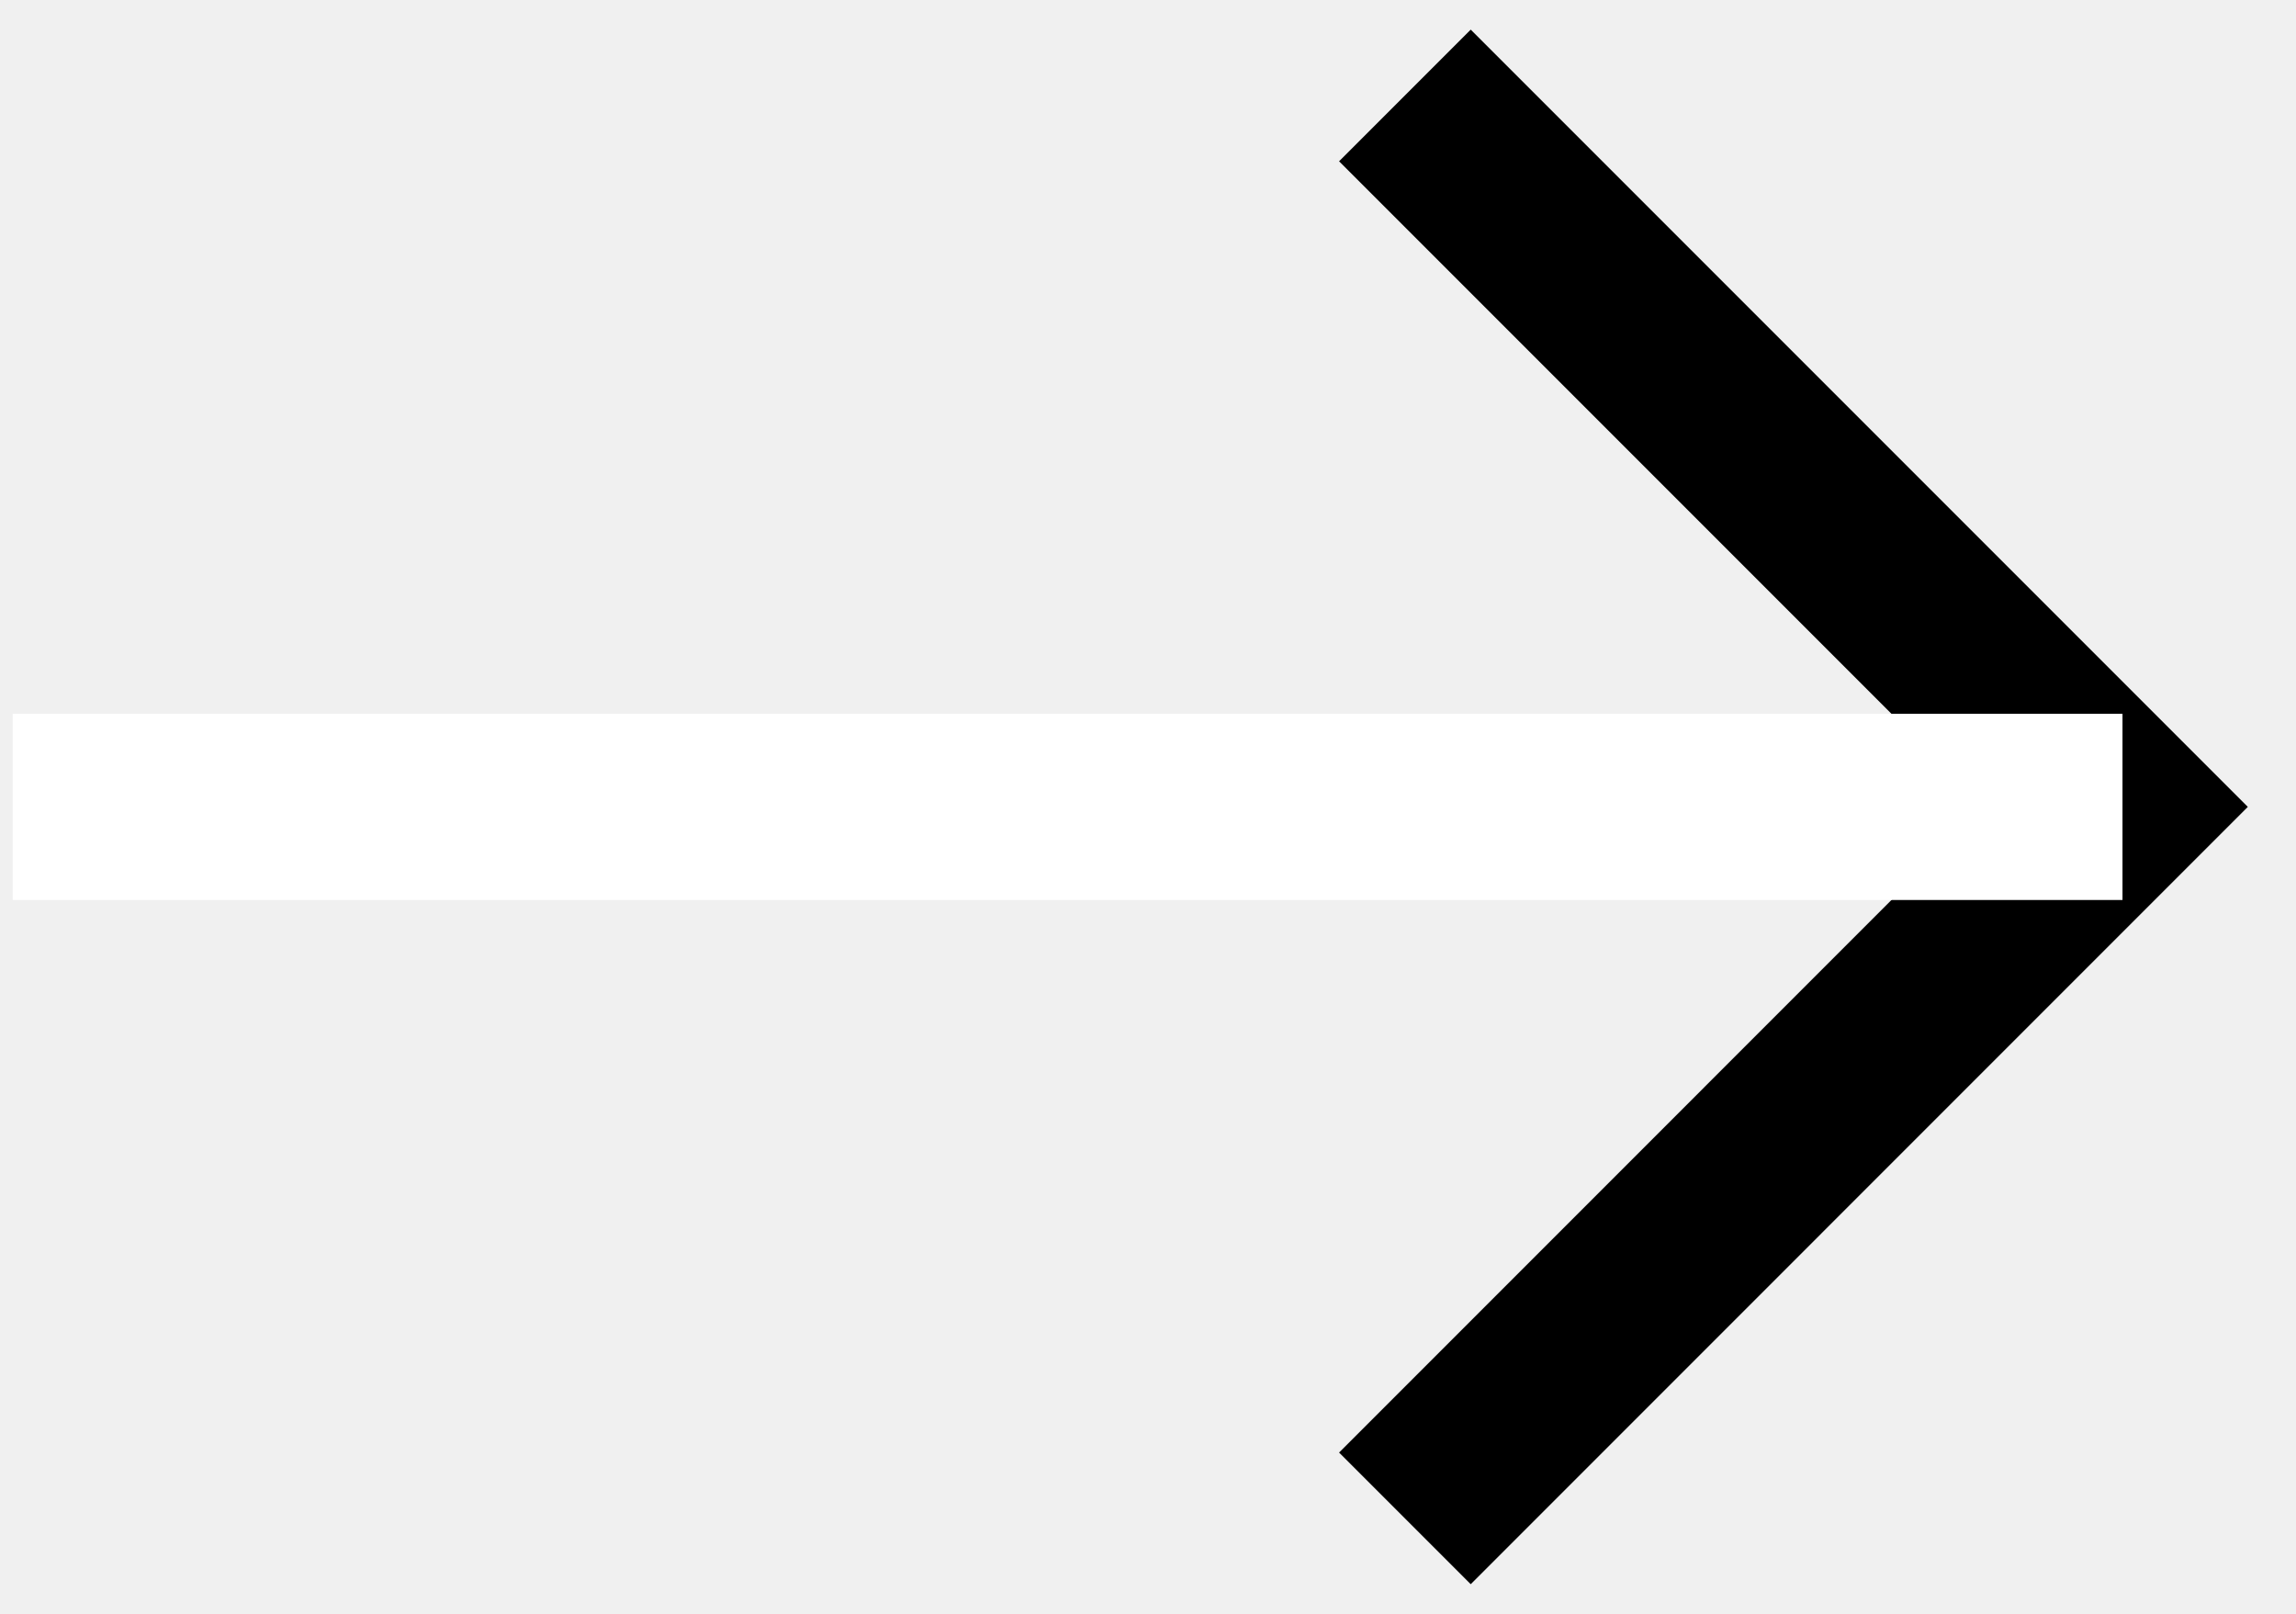
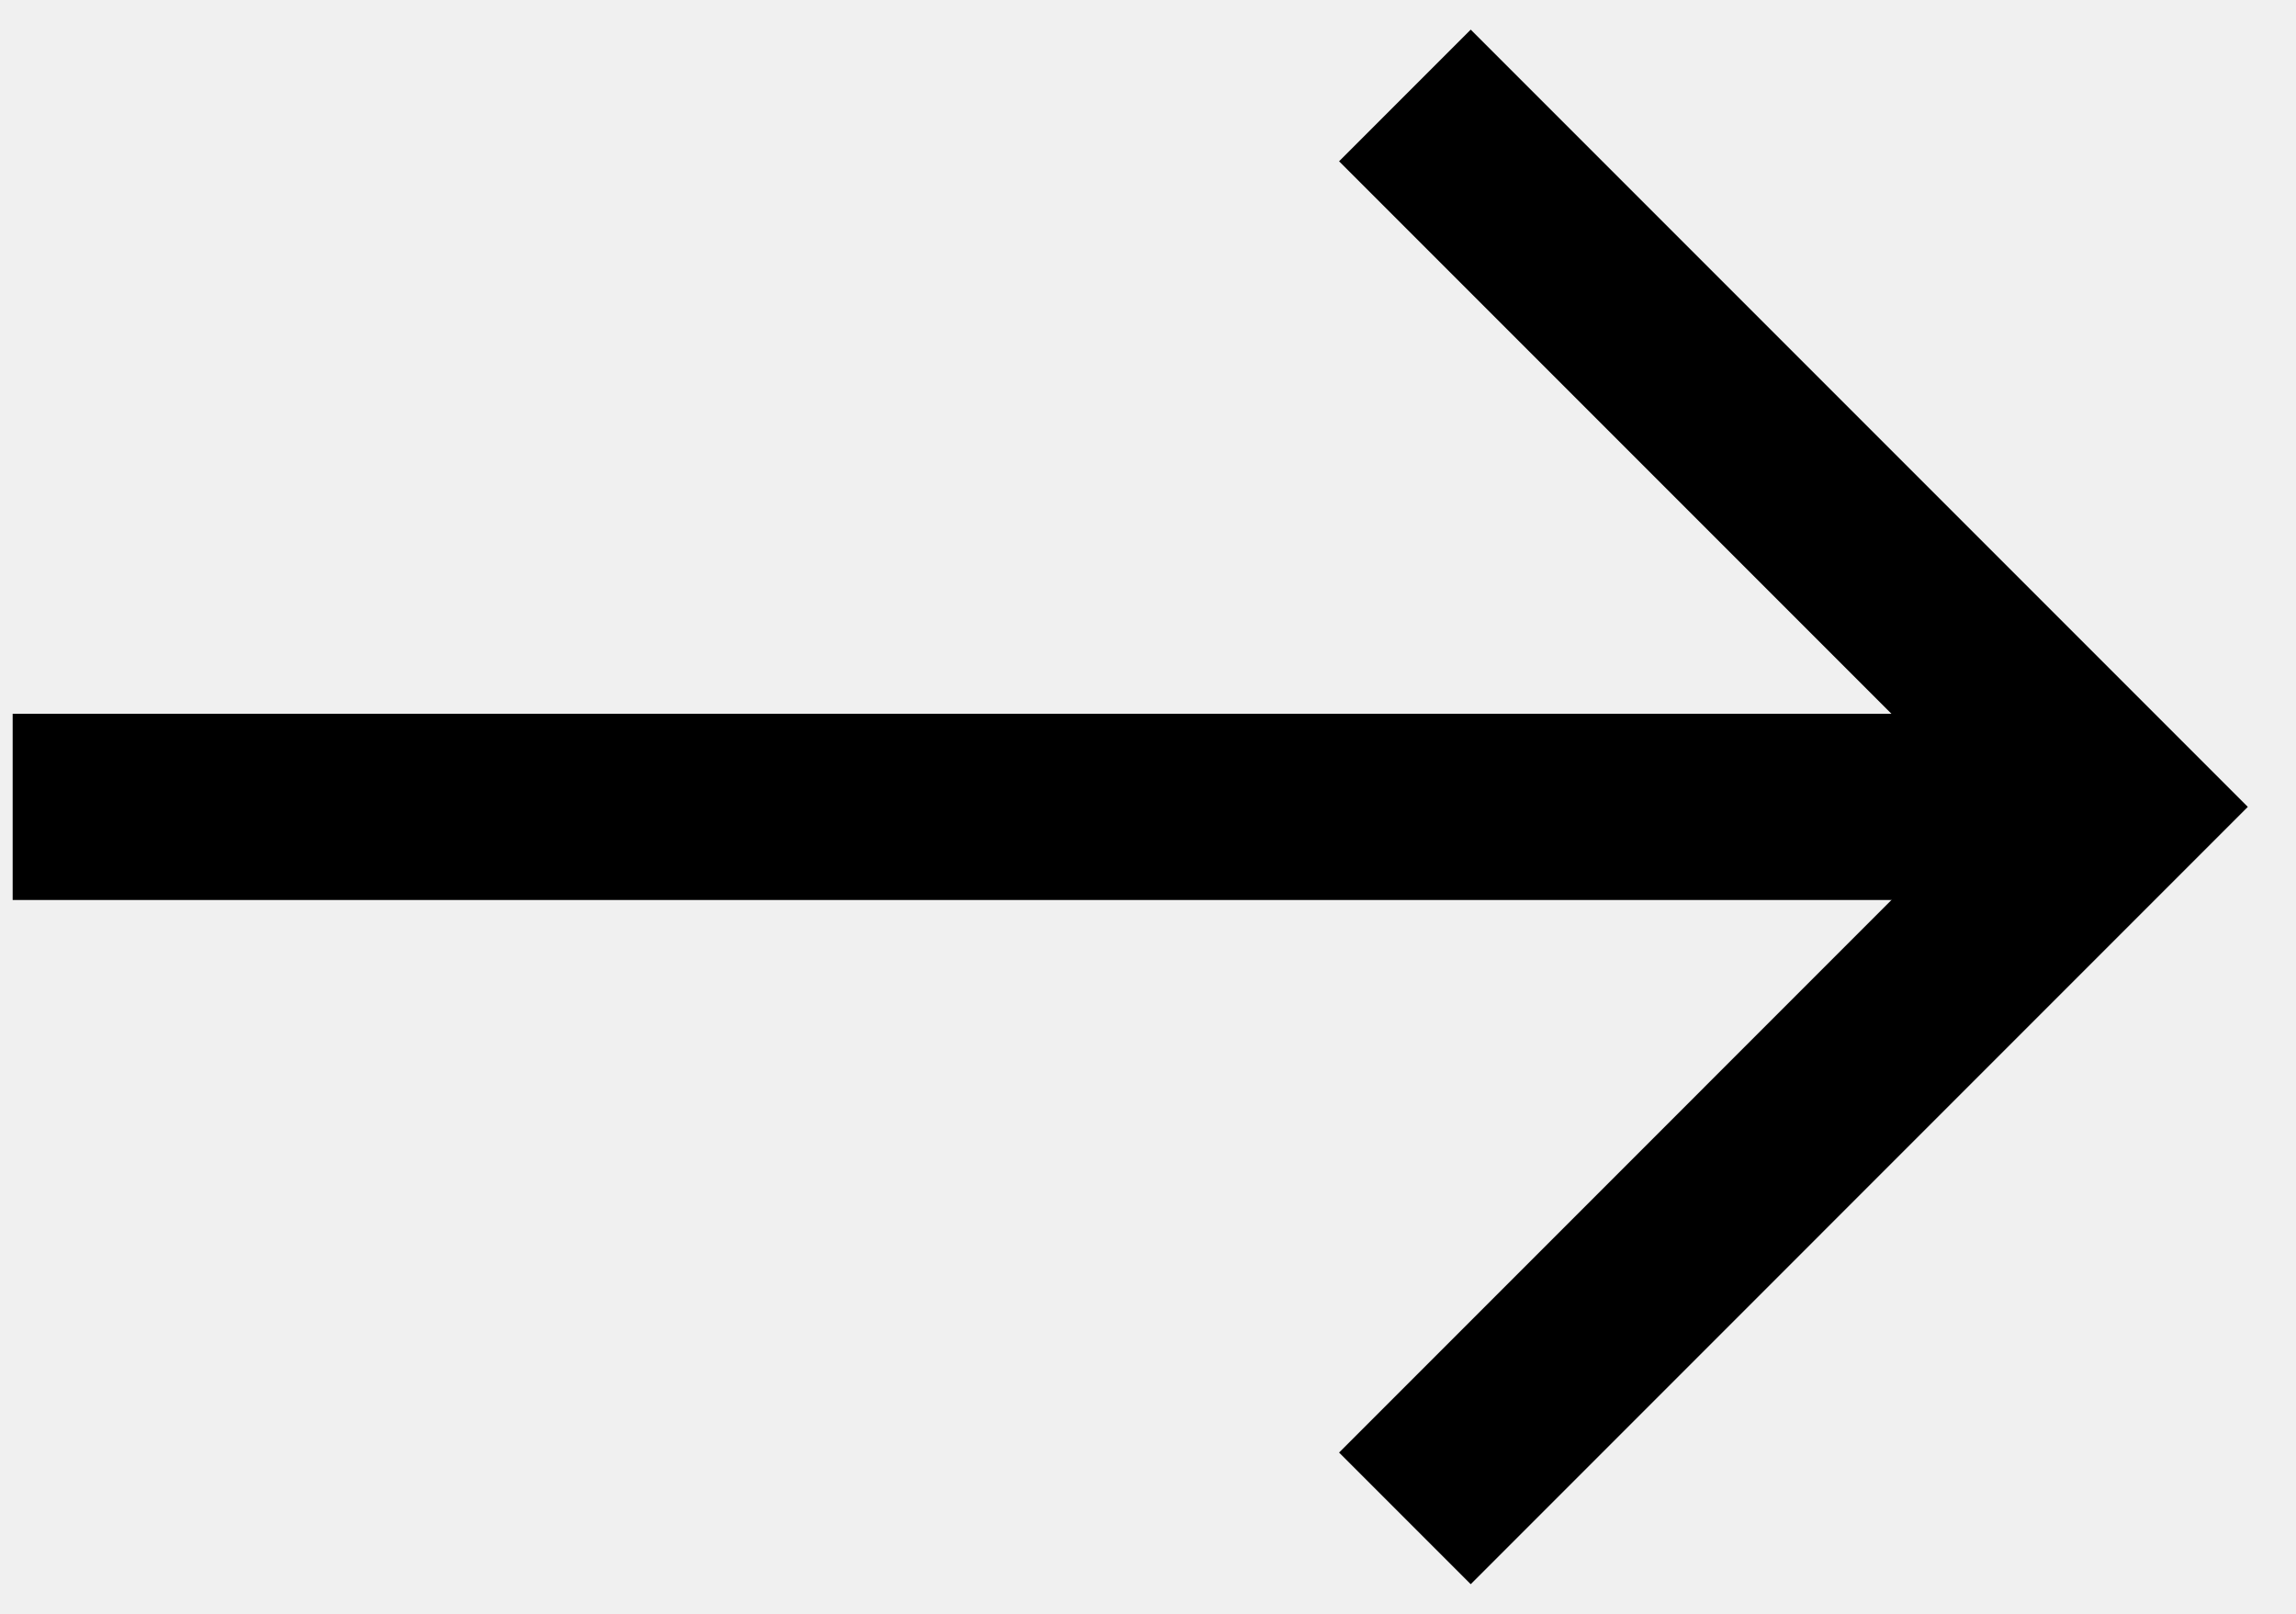
<svg xmlns="http://www.w3.org/2000/svg" width="37" height="26" viewBox="0 0 37 26" fill="none">
  <path d="M22.64 24.463L34.102 13L22.64 1.538" stroke="currentcolor" stroke-width="3" />
-   <path d="M0.204 13H34.204" stroke="white" stroke-width="3" stroke-linejoin="round" />
+   <path d="M0.204 13H34.204" stroke="currentcolor" stroke-width="3" stroke-linejoin="round" />
</svg>
